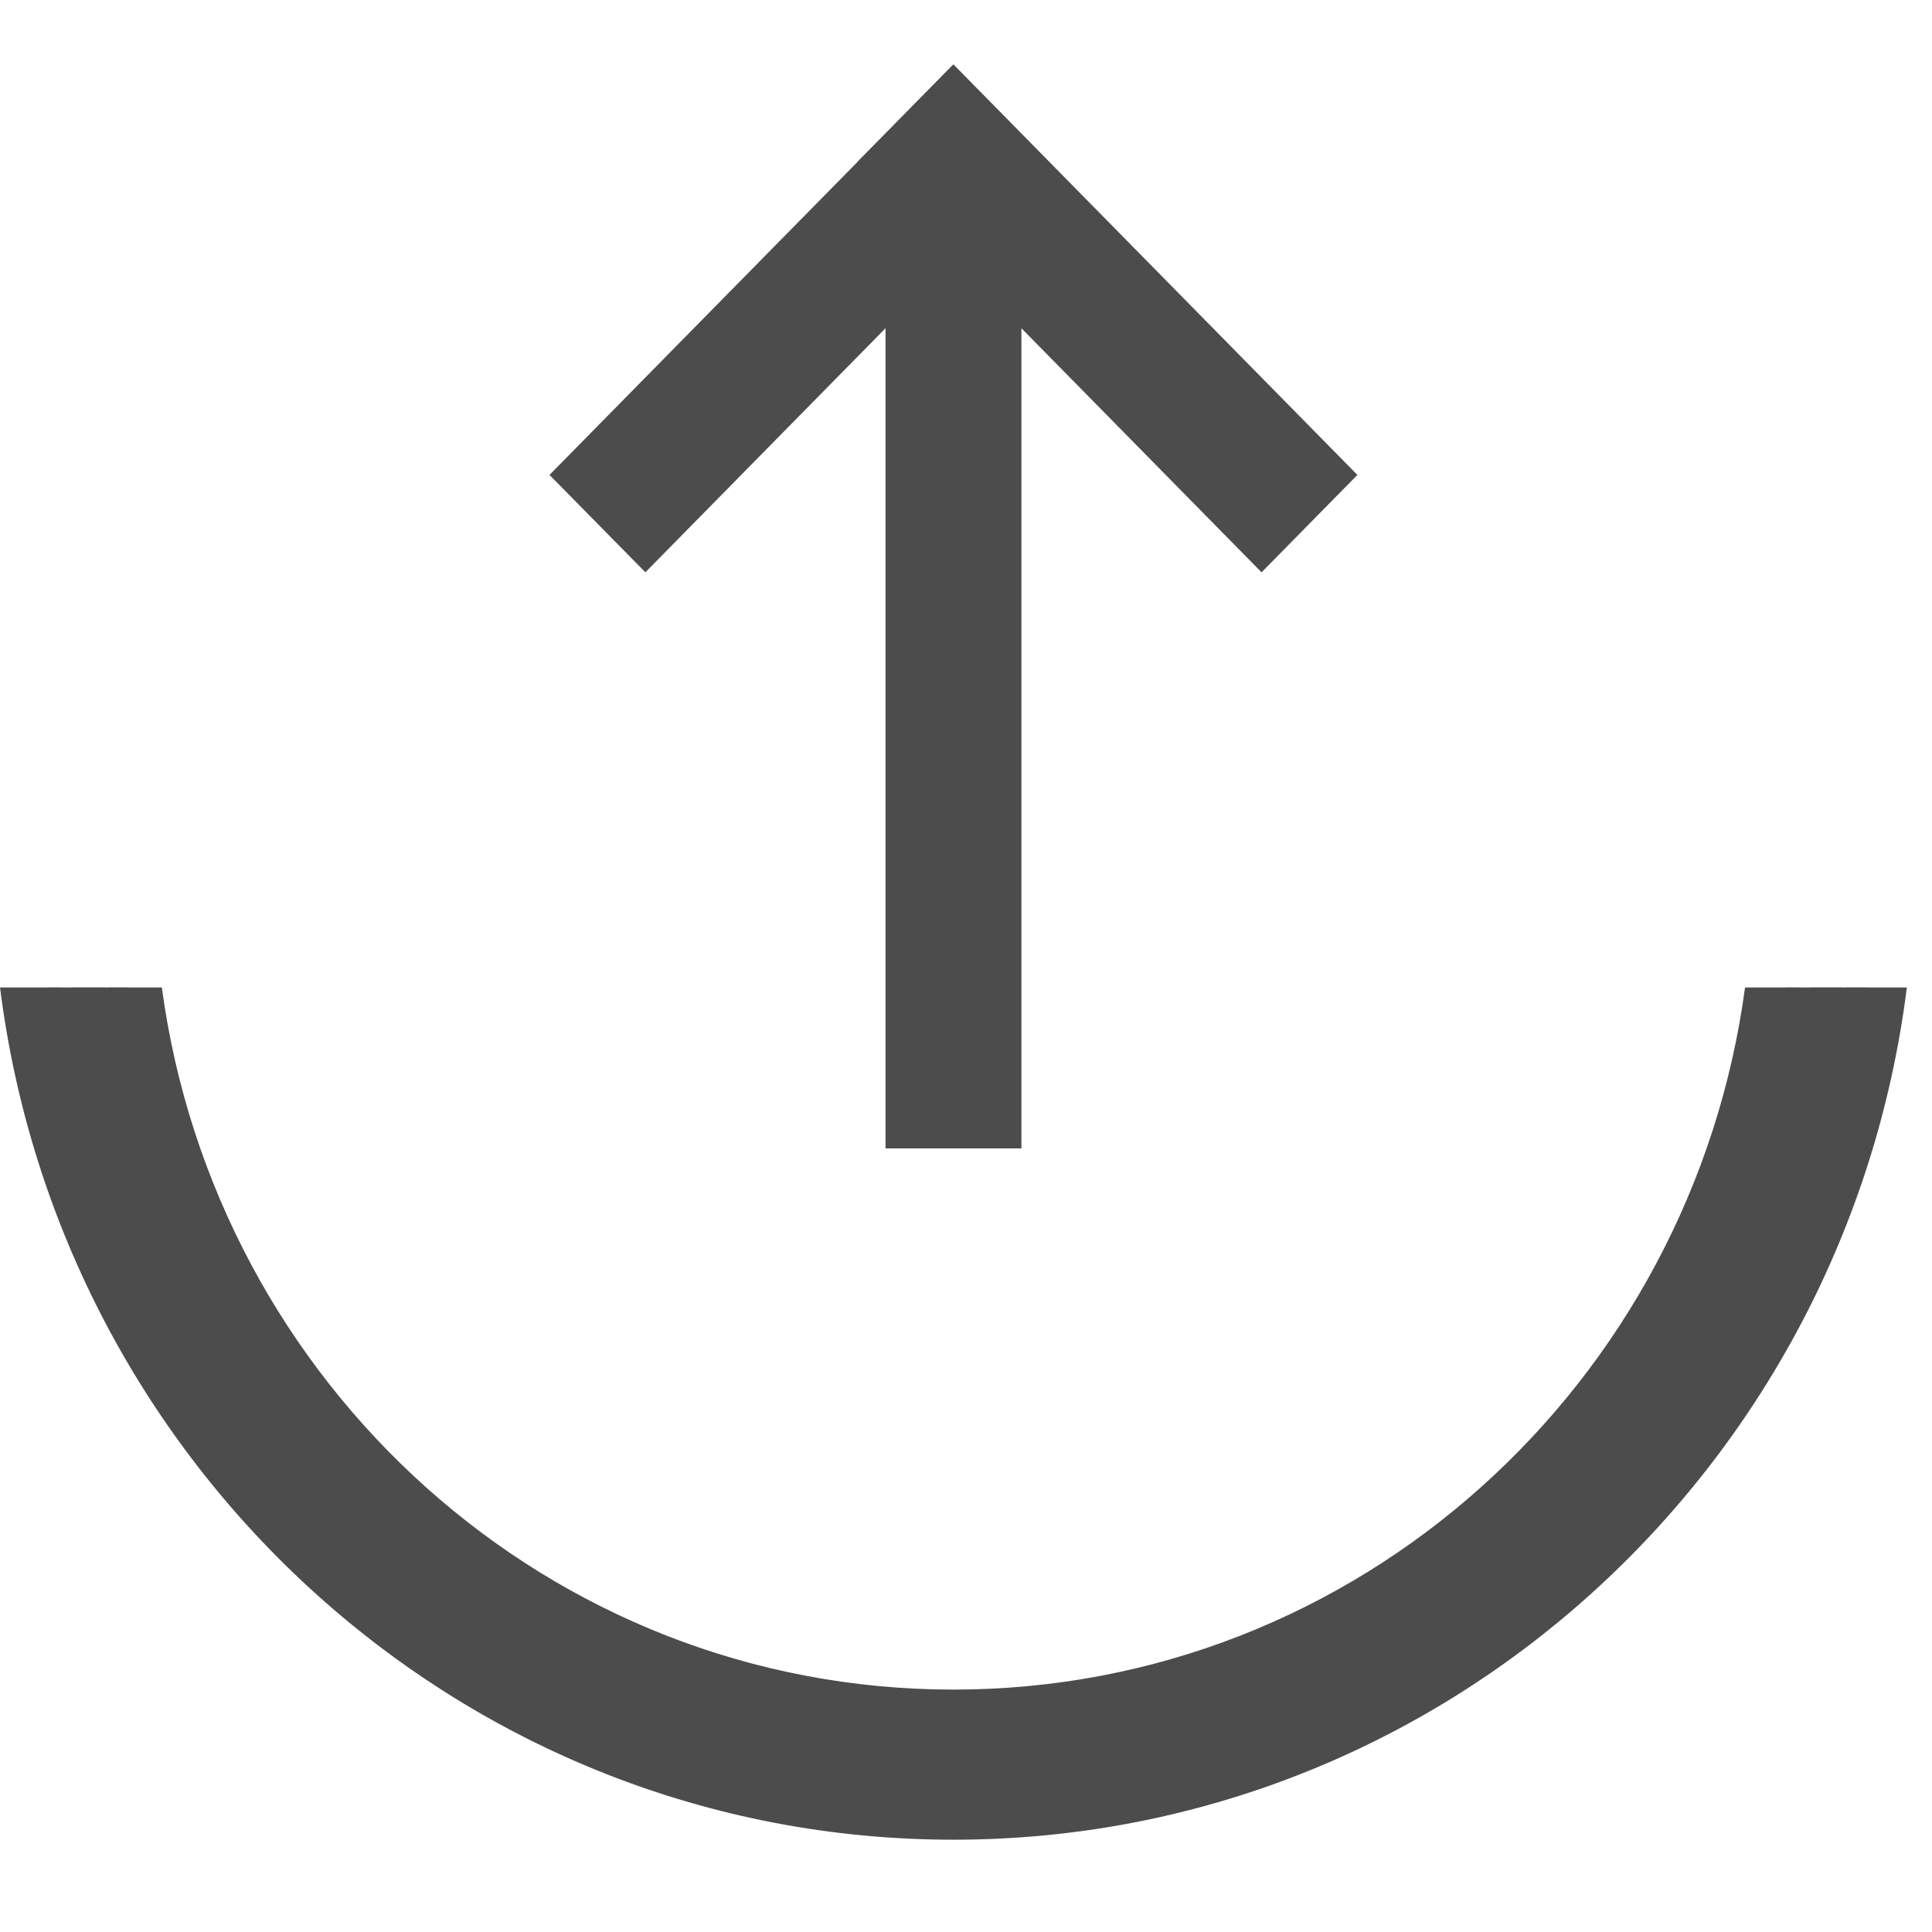
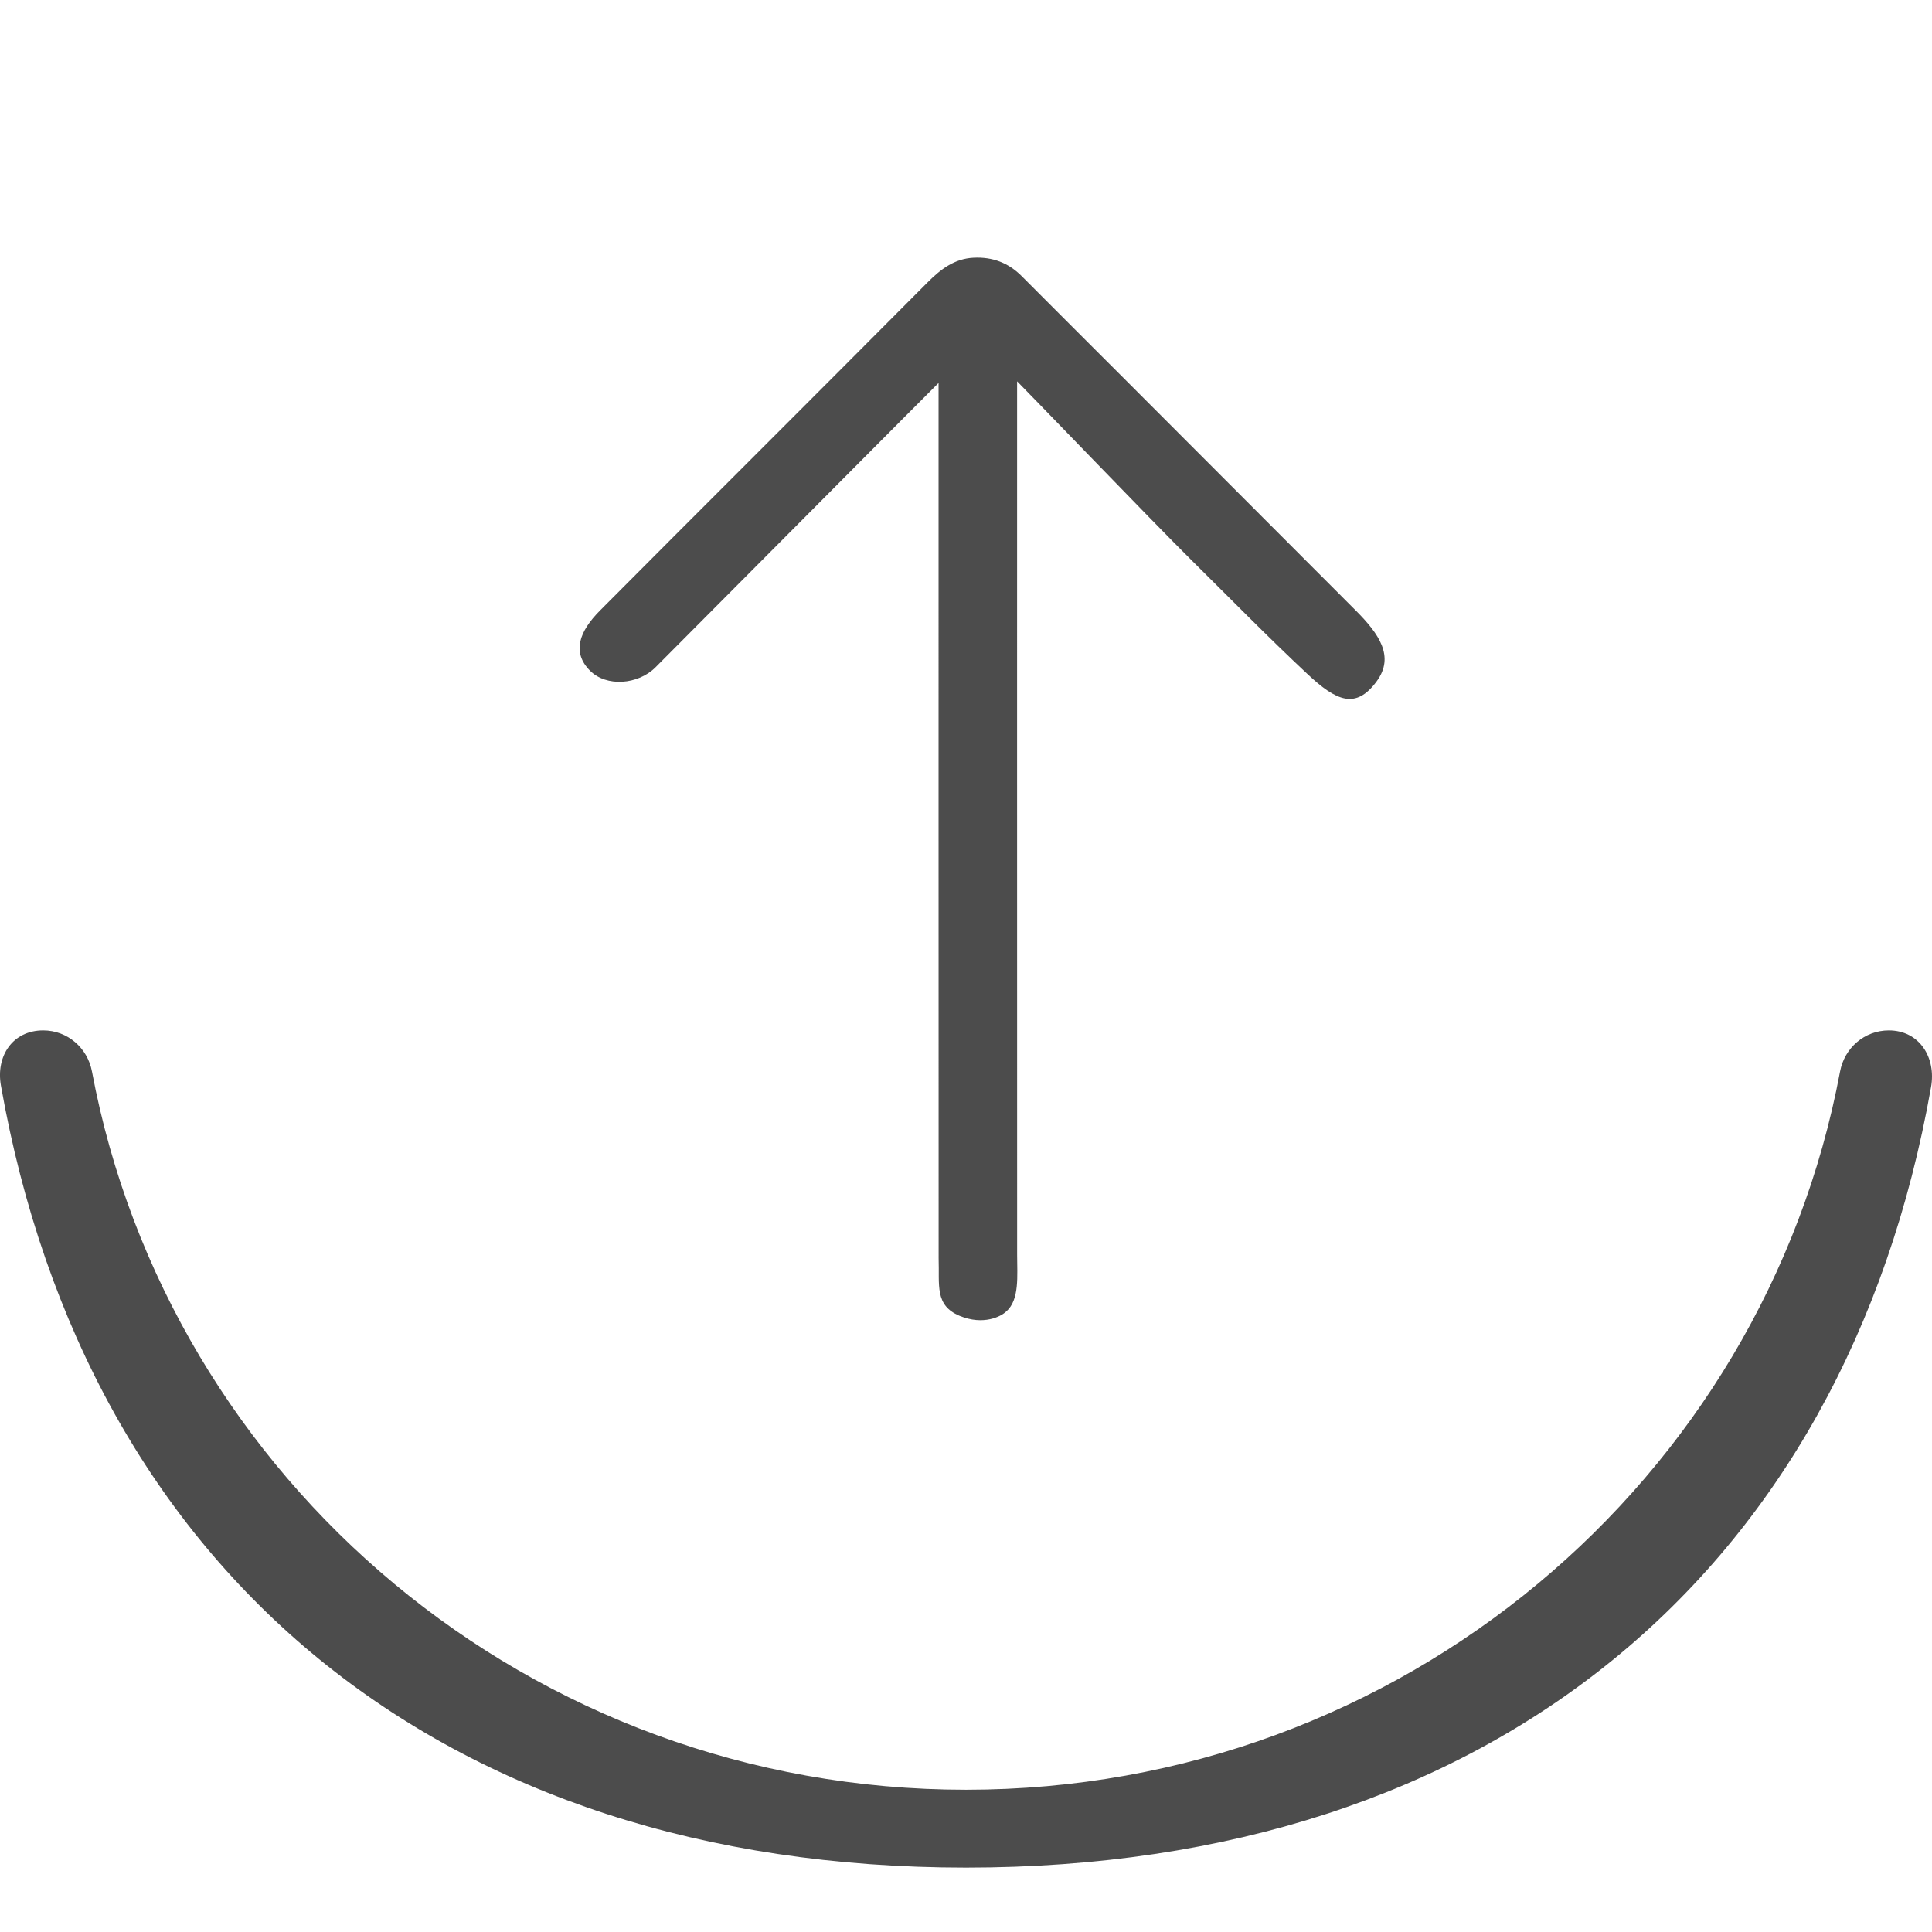
<svg xmlns="http://www.w3.org/2000/svg" width="60px" height="60px" viewBox="0 0 60 60" version="1.1">
  <defs />
-   <g id="icons" stroke="none" stroke-width="1" fill="none" fill-rule="evenodd">
-     <g id="send" fill="#4C4C4C">
-       <g id="Send" transform="translate(0, 2)">
-         <polygon id="Fill-1" points="27.501 33.664 31.721 33.664 31.721 2.159 27.501 2.159" />
-         <polygon id="Fill-2" points="29.61 0 26.634 3.024 39.179 15.774 42.155 12.749" />
-         <polygon id="Fill-3" points="17.065 12.749 20.043 15.773 32.572 3.039 29.596 0.014" />
-         <g id="Group-12" transform="translate(0, 28.03387)">
-           <path d="M29.61,25.222 C15.438,25.222 3.754,14.516 1.887,0.634 L0.001,0.634 C1.877,15.56 14.413,27.1 29.61,27.1 C44.807,27.1 57.343,15.56 59.219,0.634 L57.333,0.634 C55.466,14.516 43.782,25.222 29.61,25.222" id="Fill-4" />
-           <path d="M29.728,24.104 C16.2,24.104 5.048,13.884 3.267,0.633 L1.464,0.633 C3.255,14.881 15.221,25.896 29.728,25.896 C44.235,25.896 56.201,14.881 57.992,0.633 L56.189,0.633 C54.408,13.884 43.256,24.104 29.728,24.104" id="Fill-6" />
-           <path d="M29.728,23.477 C16.561,23.477 5.707,13.531 3.973,0.634 L2.22,0.634 C3.963,14.501 15.609,25.222 29.728,25.222 C43.847,25.222 55.493,14.501 57.236,0.634 L55.483,0.634 C53.749,13.531 42.895,23.477 29.728,23.477" id="Fill-8" />
-           <path d="M29.61,22.438 C17.042,22.438 6.682,12.943 5.026,0.633 L3.353,0.633 C5.017,13.87 16.133,24.103 29.61,24.103 C43.087,24.103 54.203,13.87 55.867,0.633 L54.194,0.633 C52.538,12.943 42.178,22.438 29.61,22.438" id="Fill-10" />
+   <g id="FINAL---v3---ETH-mobile---iOS" stroke="none" stroke-width="1" fill="none" fill-rule="evenodd">
+     <g id="Send">
+       <g id="Group">
+         <g id="Send-dark-Copy" transform="translate(0, 8)" fill="#4C4C4C">
+           <path d="M58.66,24 C59.608,24 60.135,24.84 59.97,25.762 C57.299,40.873 46.286,50 30.001,50 C13.715,50 2.7,40.828 0.029,25.716 C-0.134,24.795 0.393,24 1.341,24 C2.096,24 2.718,24.543 2.856,25.276 C5.234,37.964 16.468,47.582 30.001,47.582 C43.534,47.582 54.766,37.964 57.145,25.276 C57.283,24.543 57.905,24 58.66,24 Z M31.587,3.842 C31.587,3.998 31.585,23.167 31.588,30.984 C31.588,31.608 31.667,32.369 31.251,32.726 C31.094,32.885 30.539,33.17 29.803,32.865 C29.02,32.54 29.179,31.905 29.15,31.078 C29.147,30.981 29.148,4.058 29.148,3.893 C29.037,3.996 22.627,10.447 20.358,12.723 C19.814,13.269 18.831,13.337 18.325,12.83 C17.752,12.257 17.987,11.608 18.64,10.954 C20.155,9.43 21.674,7.912 23.194,6.393 C25.065,4.52 26.937,2.651 28.802,0.774 C29.207,0.369 29.634,0.031 30.24,0.003 C30.823,-0.025 31.316,0.16 31.73,0.576 C32.795,1.646 33.865,2.71 34.932,3.778 C37.322,6.171 39.711,8.564 42.102,10.957 C42.829,11.685 43.315,12.384 42.76,13.15 C42.108,14.047 41.502,13.775 40.594,12.923 C39.375,11.782 38.208,10.588 37.021,9.415 C35.827,8.235 31.687,3.931 31.587,3.842 Z" id="send-copy" />
        </g>
+         <rect id="Rectangle-11" x="0" y="0" width="60" height="60" />
      </g>
    </g>
  </g>
</svg>
